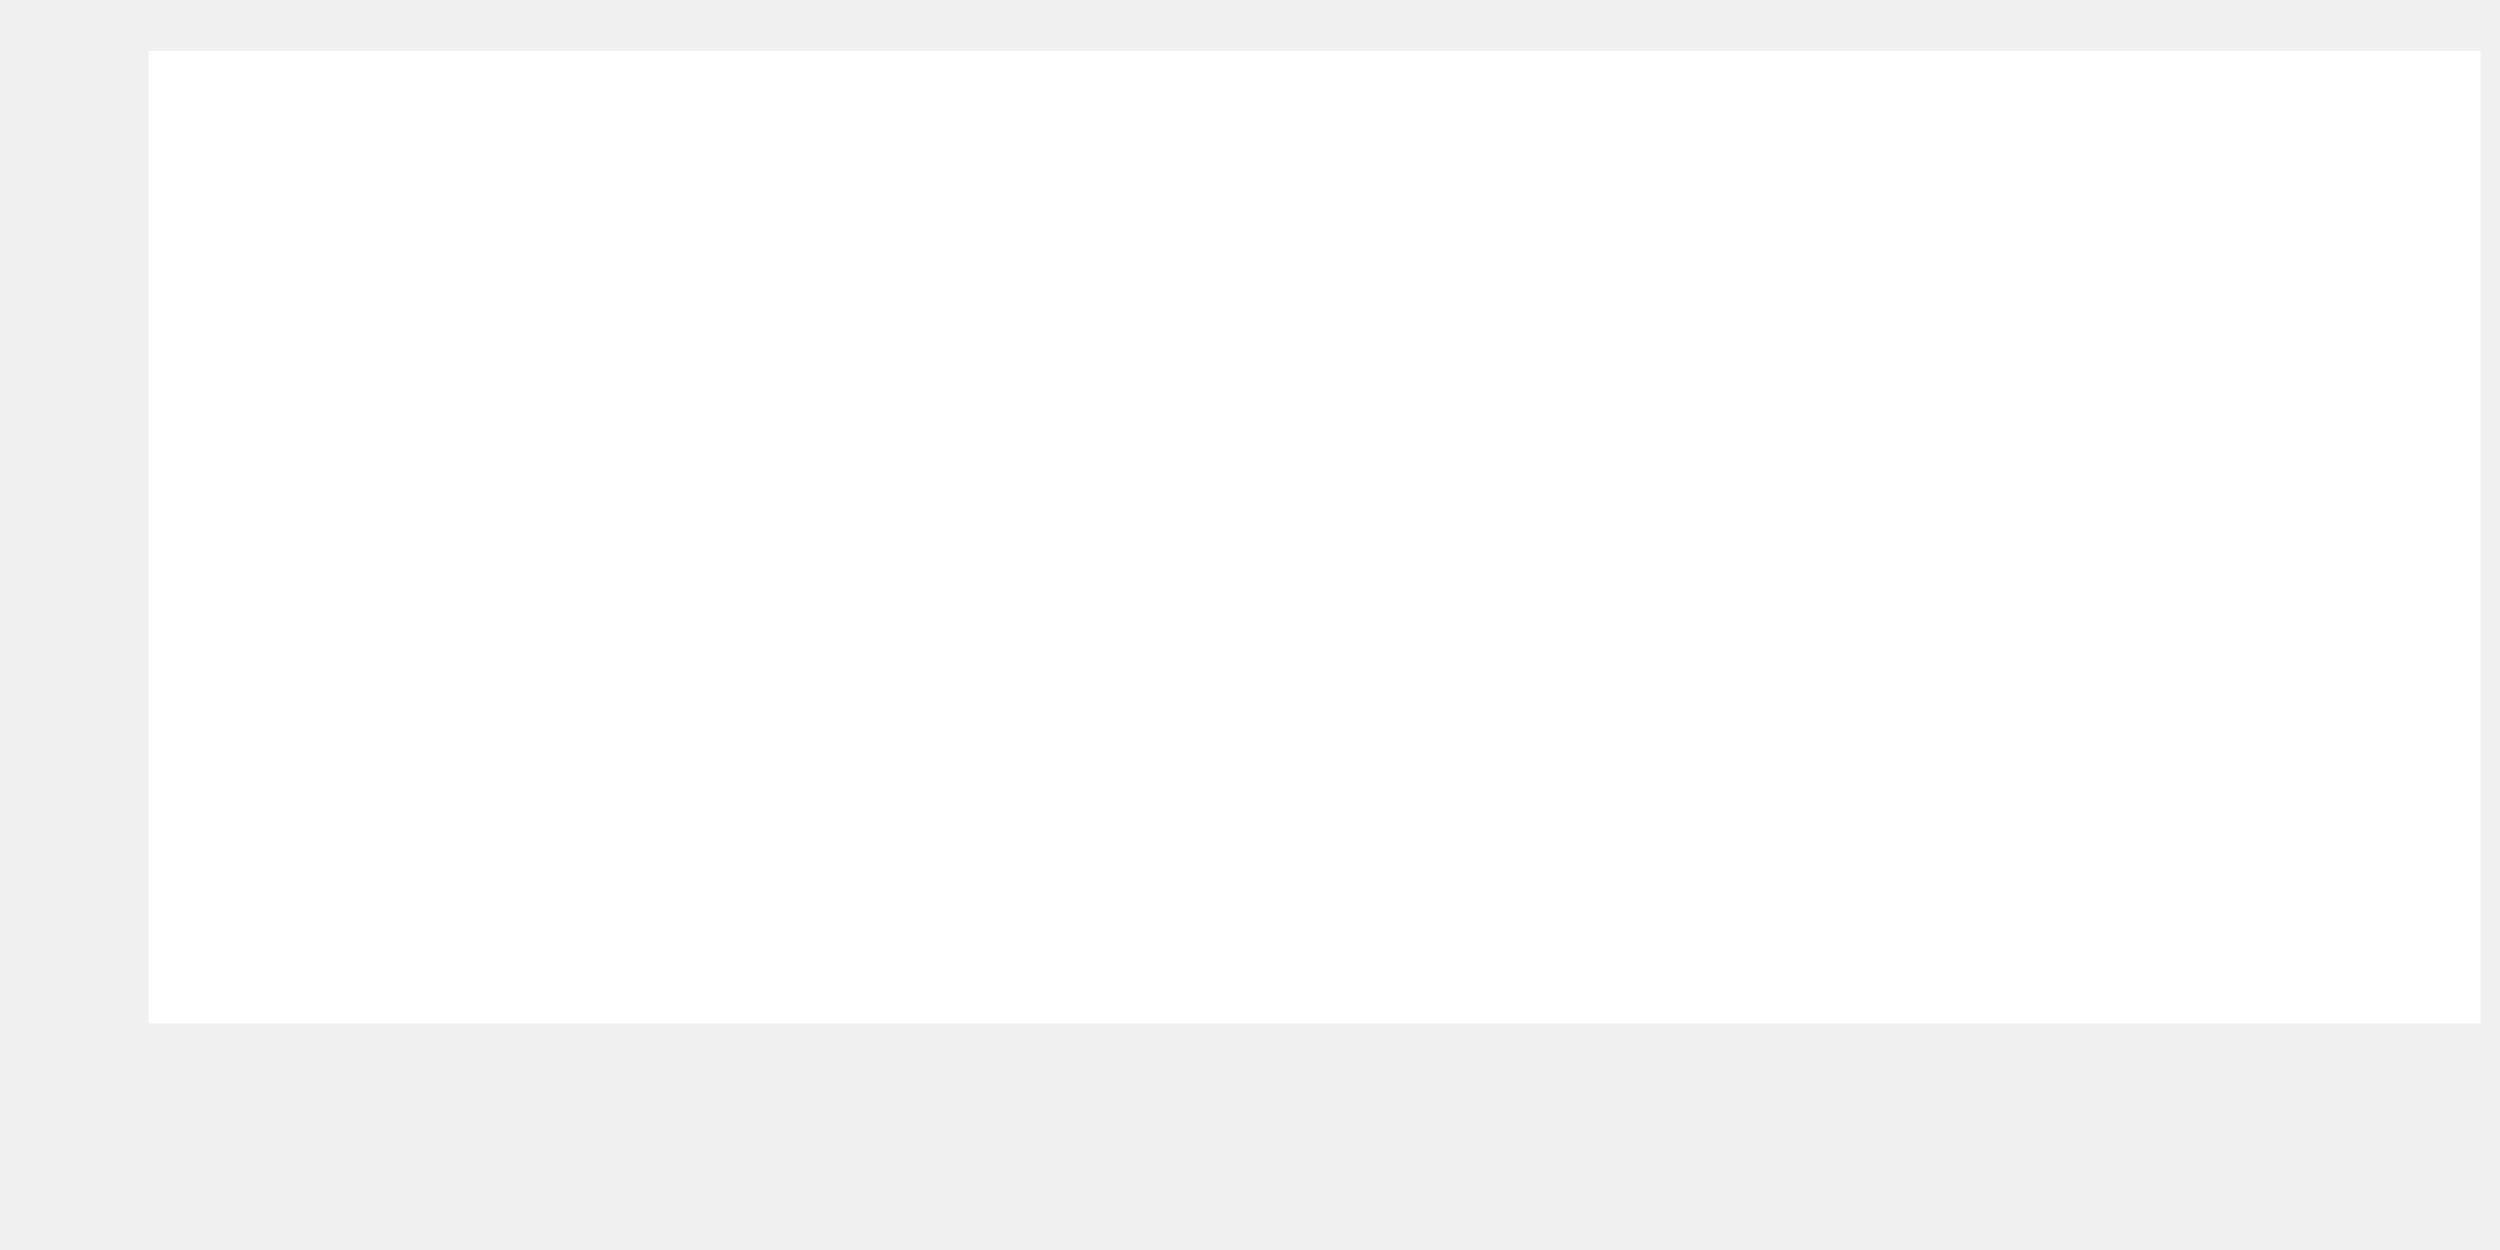
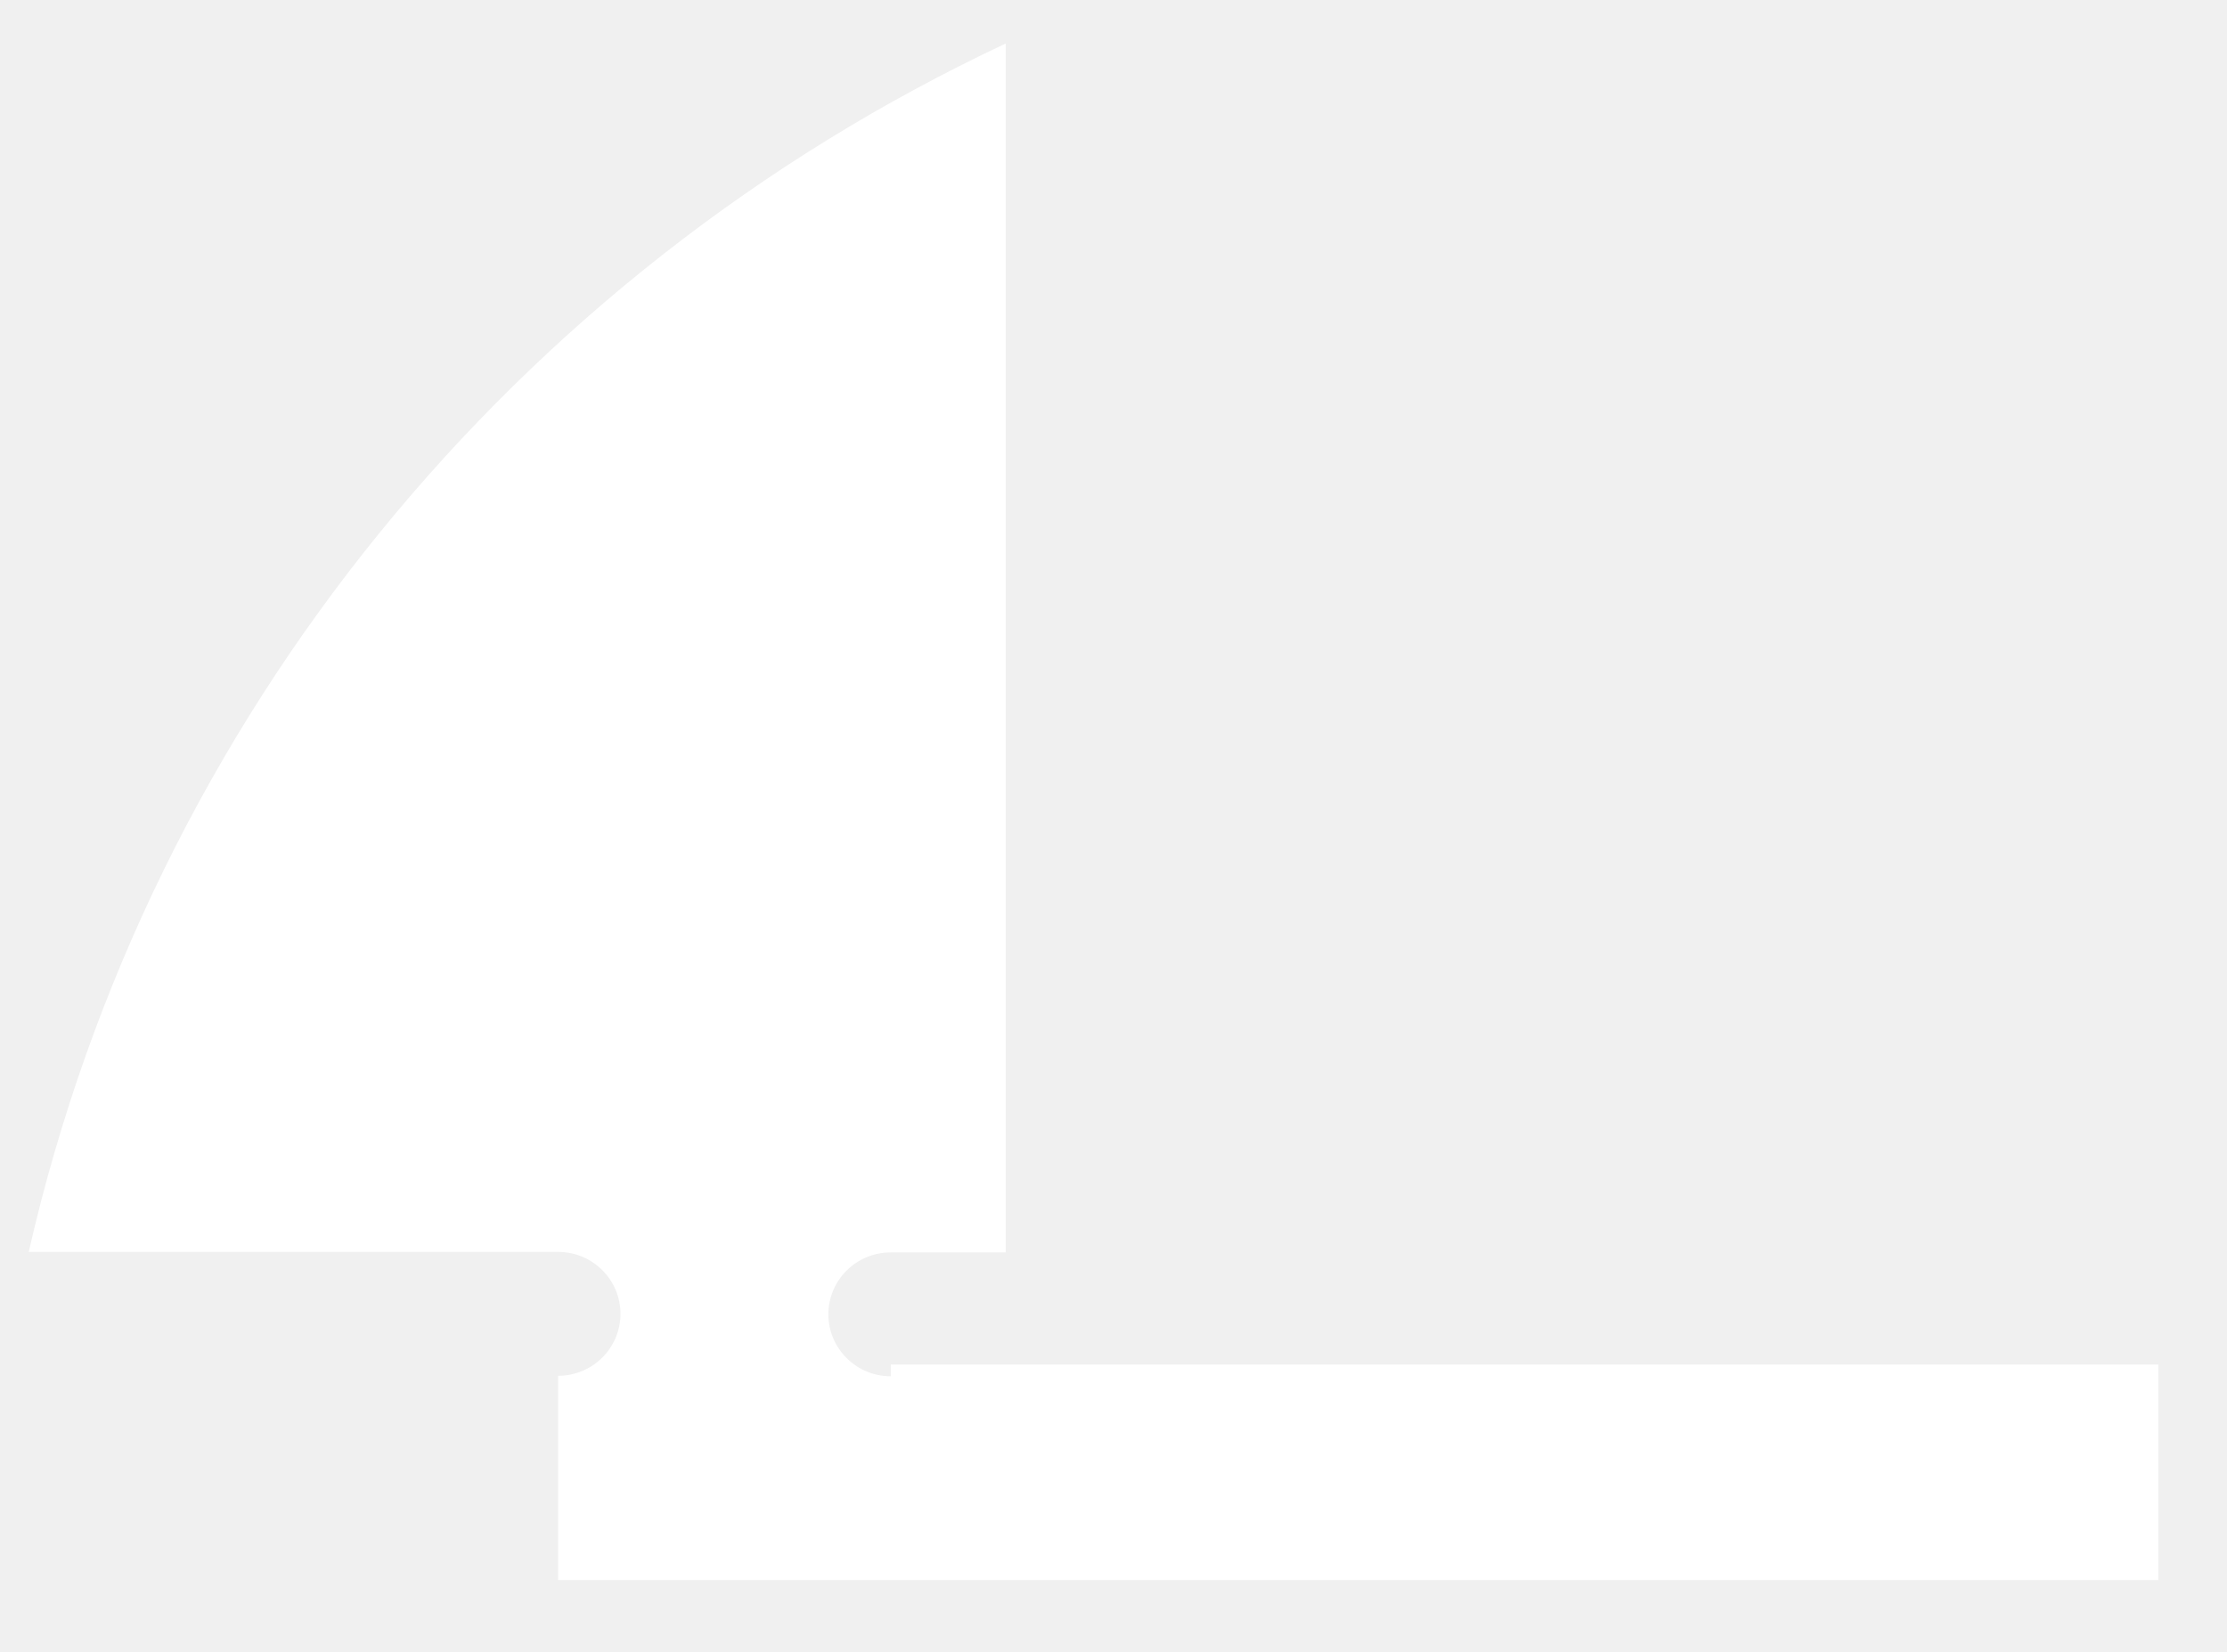
- <svg xmlns="http://www.w3.org/2000/svg" version="1.1" width="8px" height="4px">
-   <g transform="matrix(1 0 0 1 -2095 -538 )">
-     <path d="M 0.475 3.275  L 0.475 0.163  L 7.938 0.163  L 7.938 3.275  L 0.475 3.275  Z " fill-rule="nonzero" fill="#ffffff" stroke="none" transform="matrix(1 0 0 1 2095 538 )" />
+ <svg xmlns="http://www.w3.org/2000/svg" version="1.1" width="31px" height="23px">
+   <g transform="matrix(1 0 0 1 -2059 -519 )">
+     <path d="M 12.4 19  L 12.4 19.163  C 11.919 19.163  11.531 18.775  11.531 18.3  C 11.531 17.825  11.919 17.438  12.4 17.438  L 14 17.438  L 14 0.606  C 7.181 3.806  2.1 9.975  0.4 17.431  L 7.769 17.431  C 8.25 17.431  8.637 17.819  8.637 18.294  C 8.637 18.769  8.25 19.156  7.769 19.156  L 7.769 22  L 30.044 22  L 30.044 19  L 12.4 19  Z " fill-rule="nonzero" fill="#ffffff" stroke="none" transform="matrix(1 0 0 1 2059 519 )" />
  </g>
</svg>
